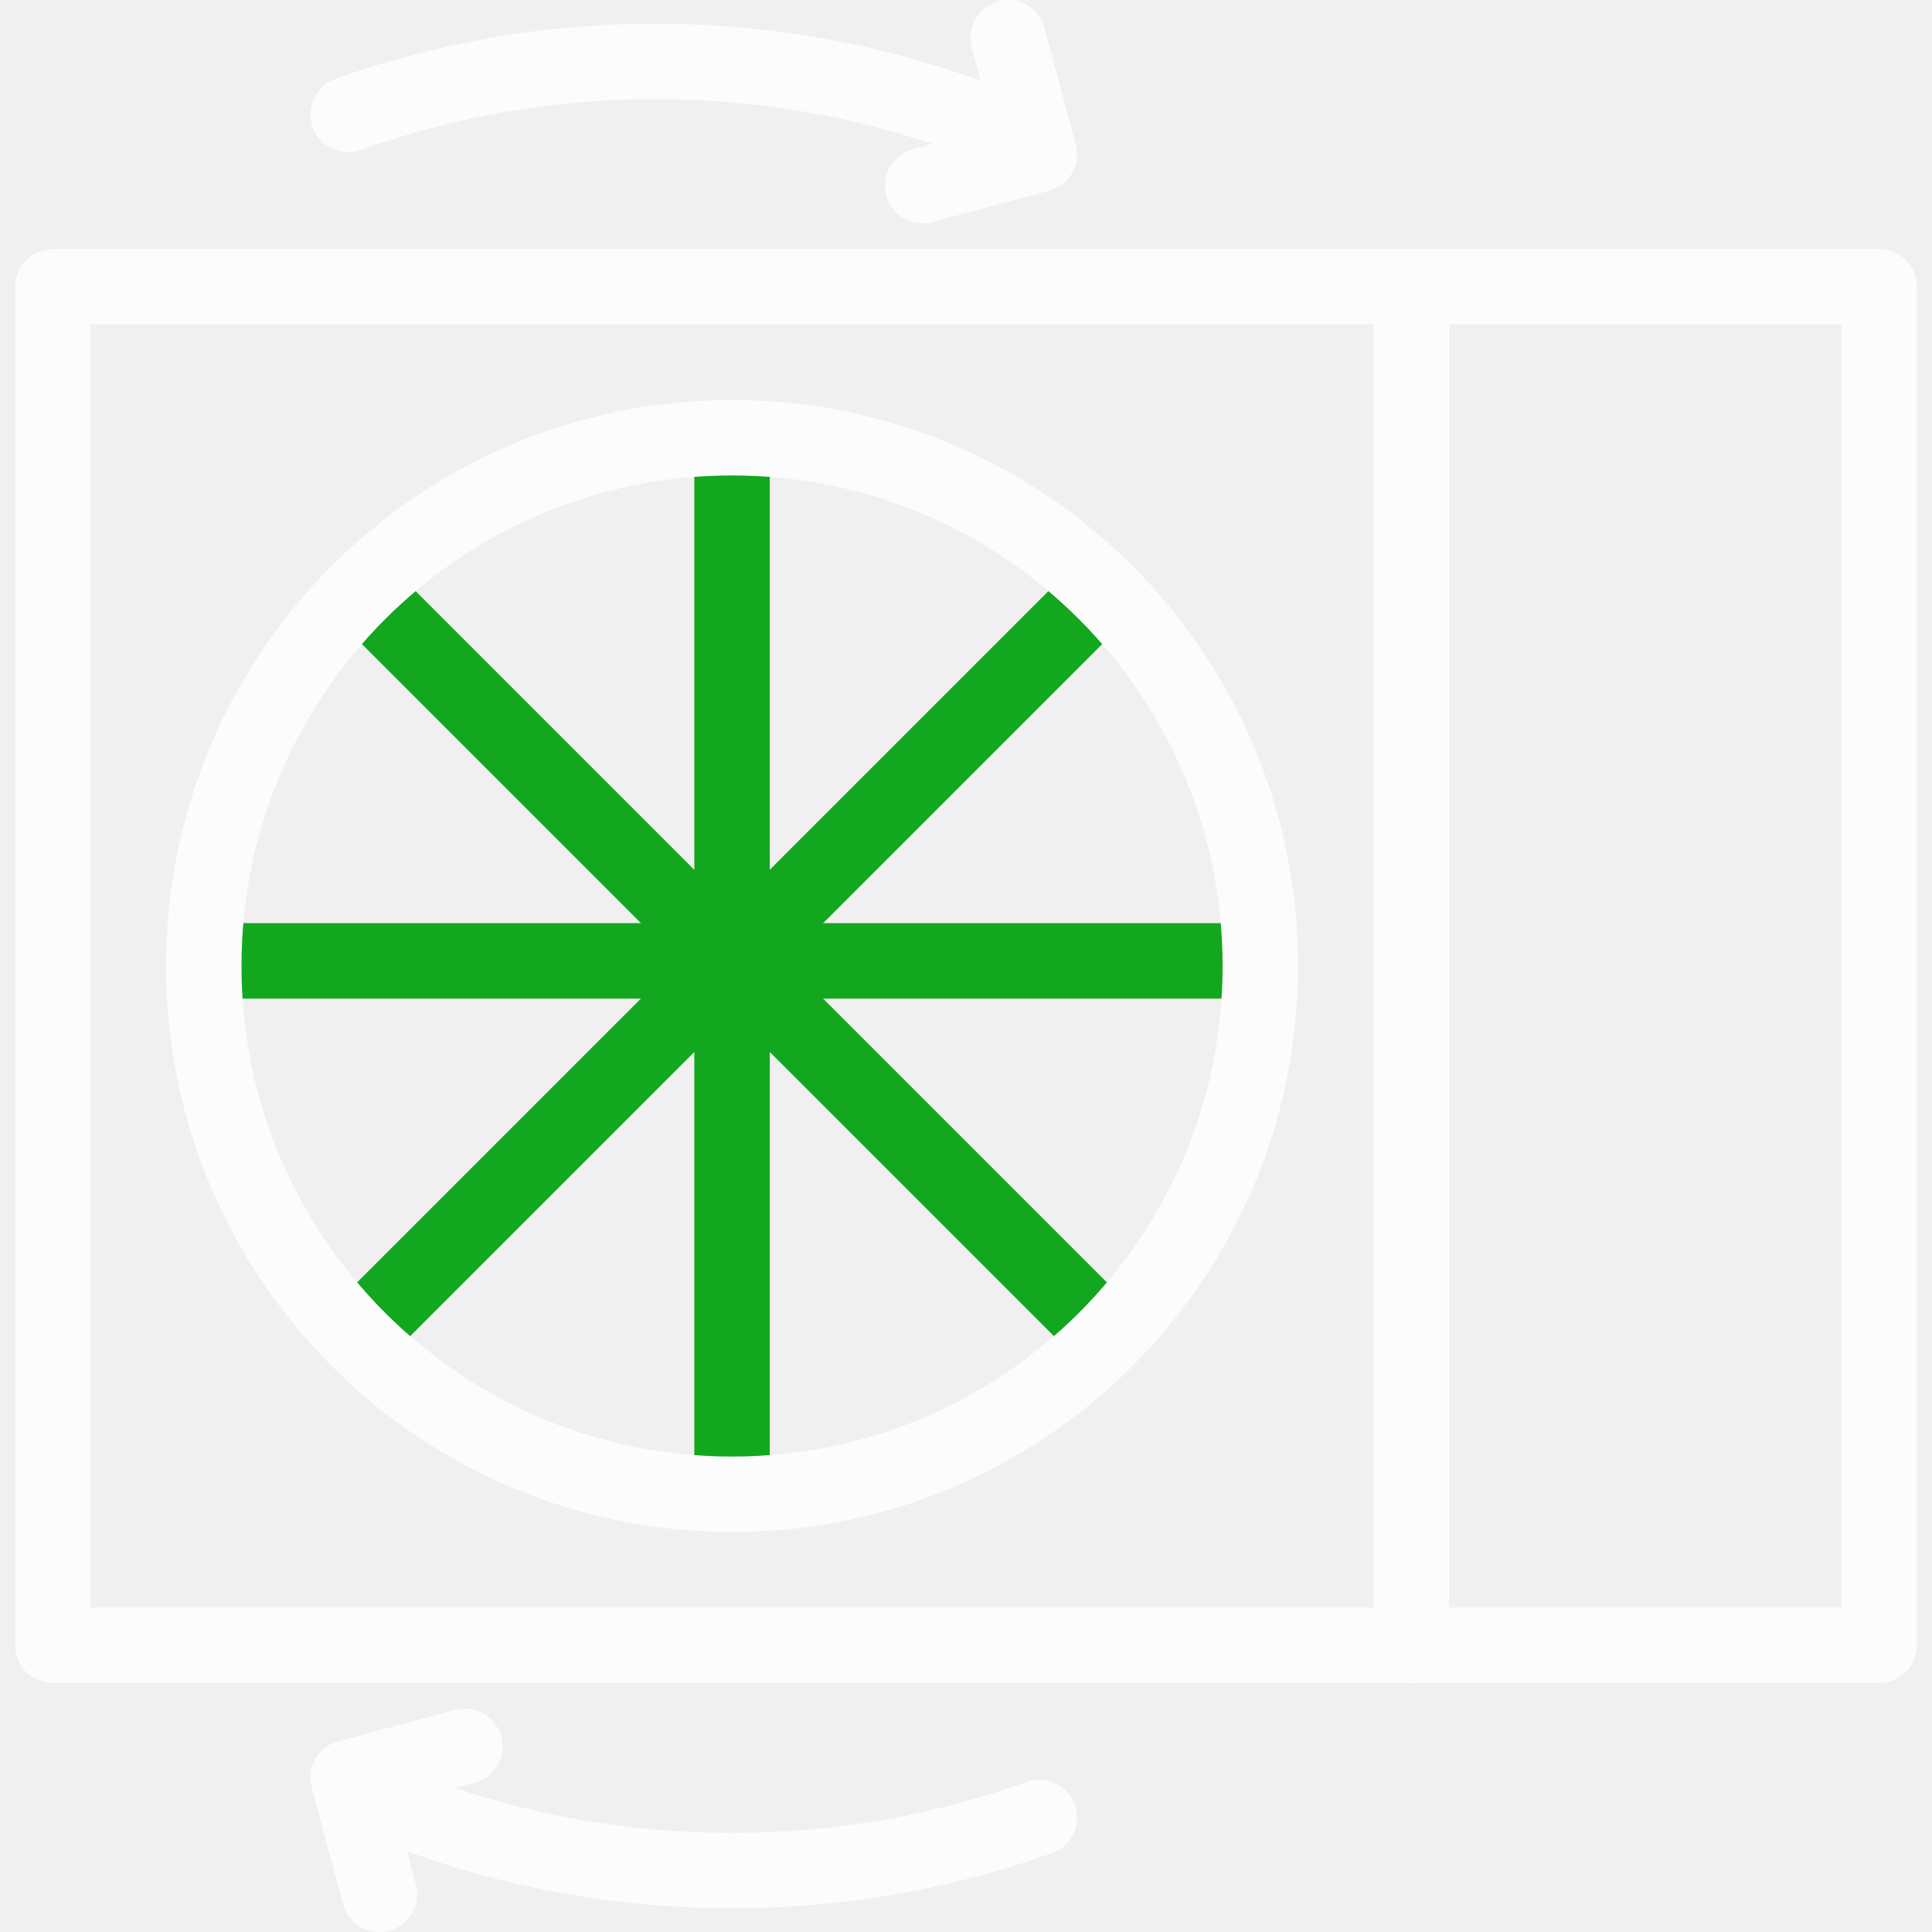
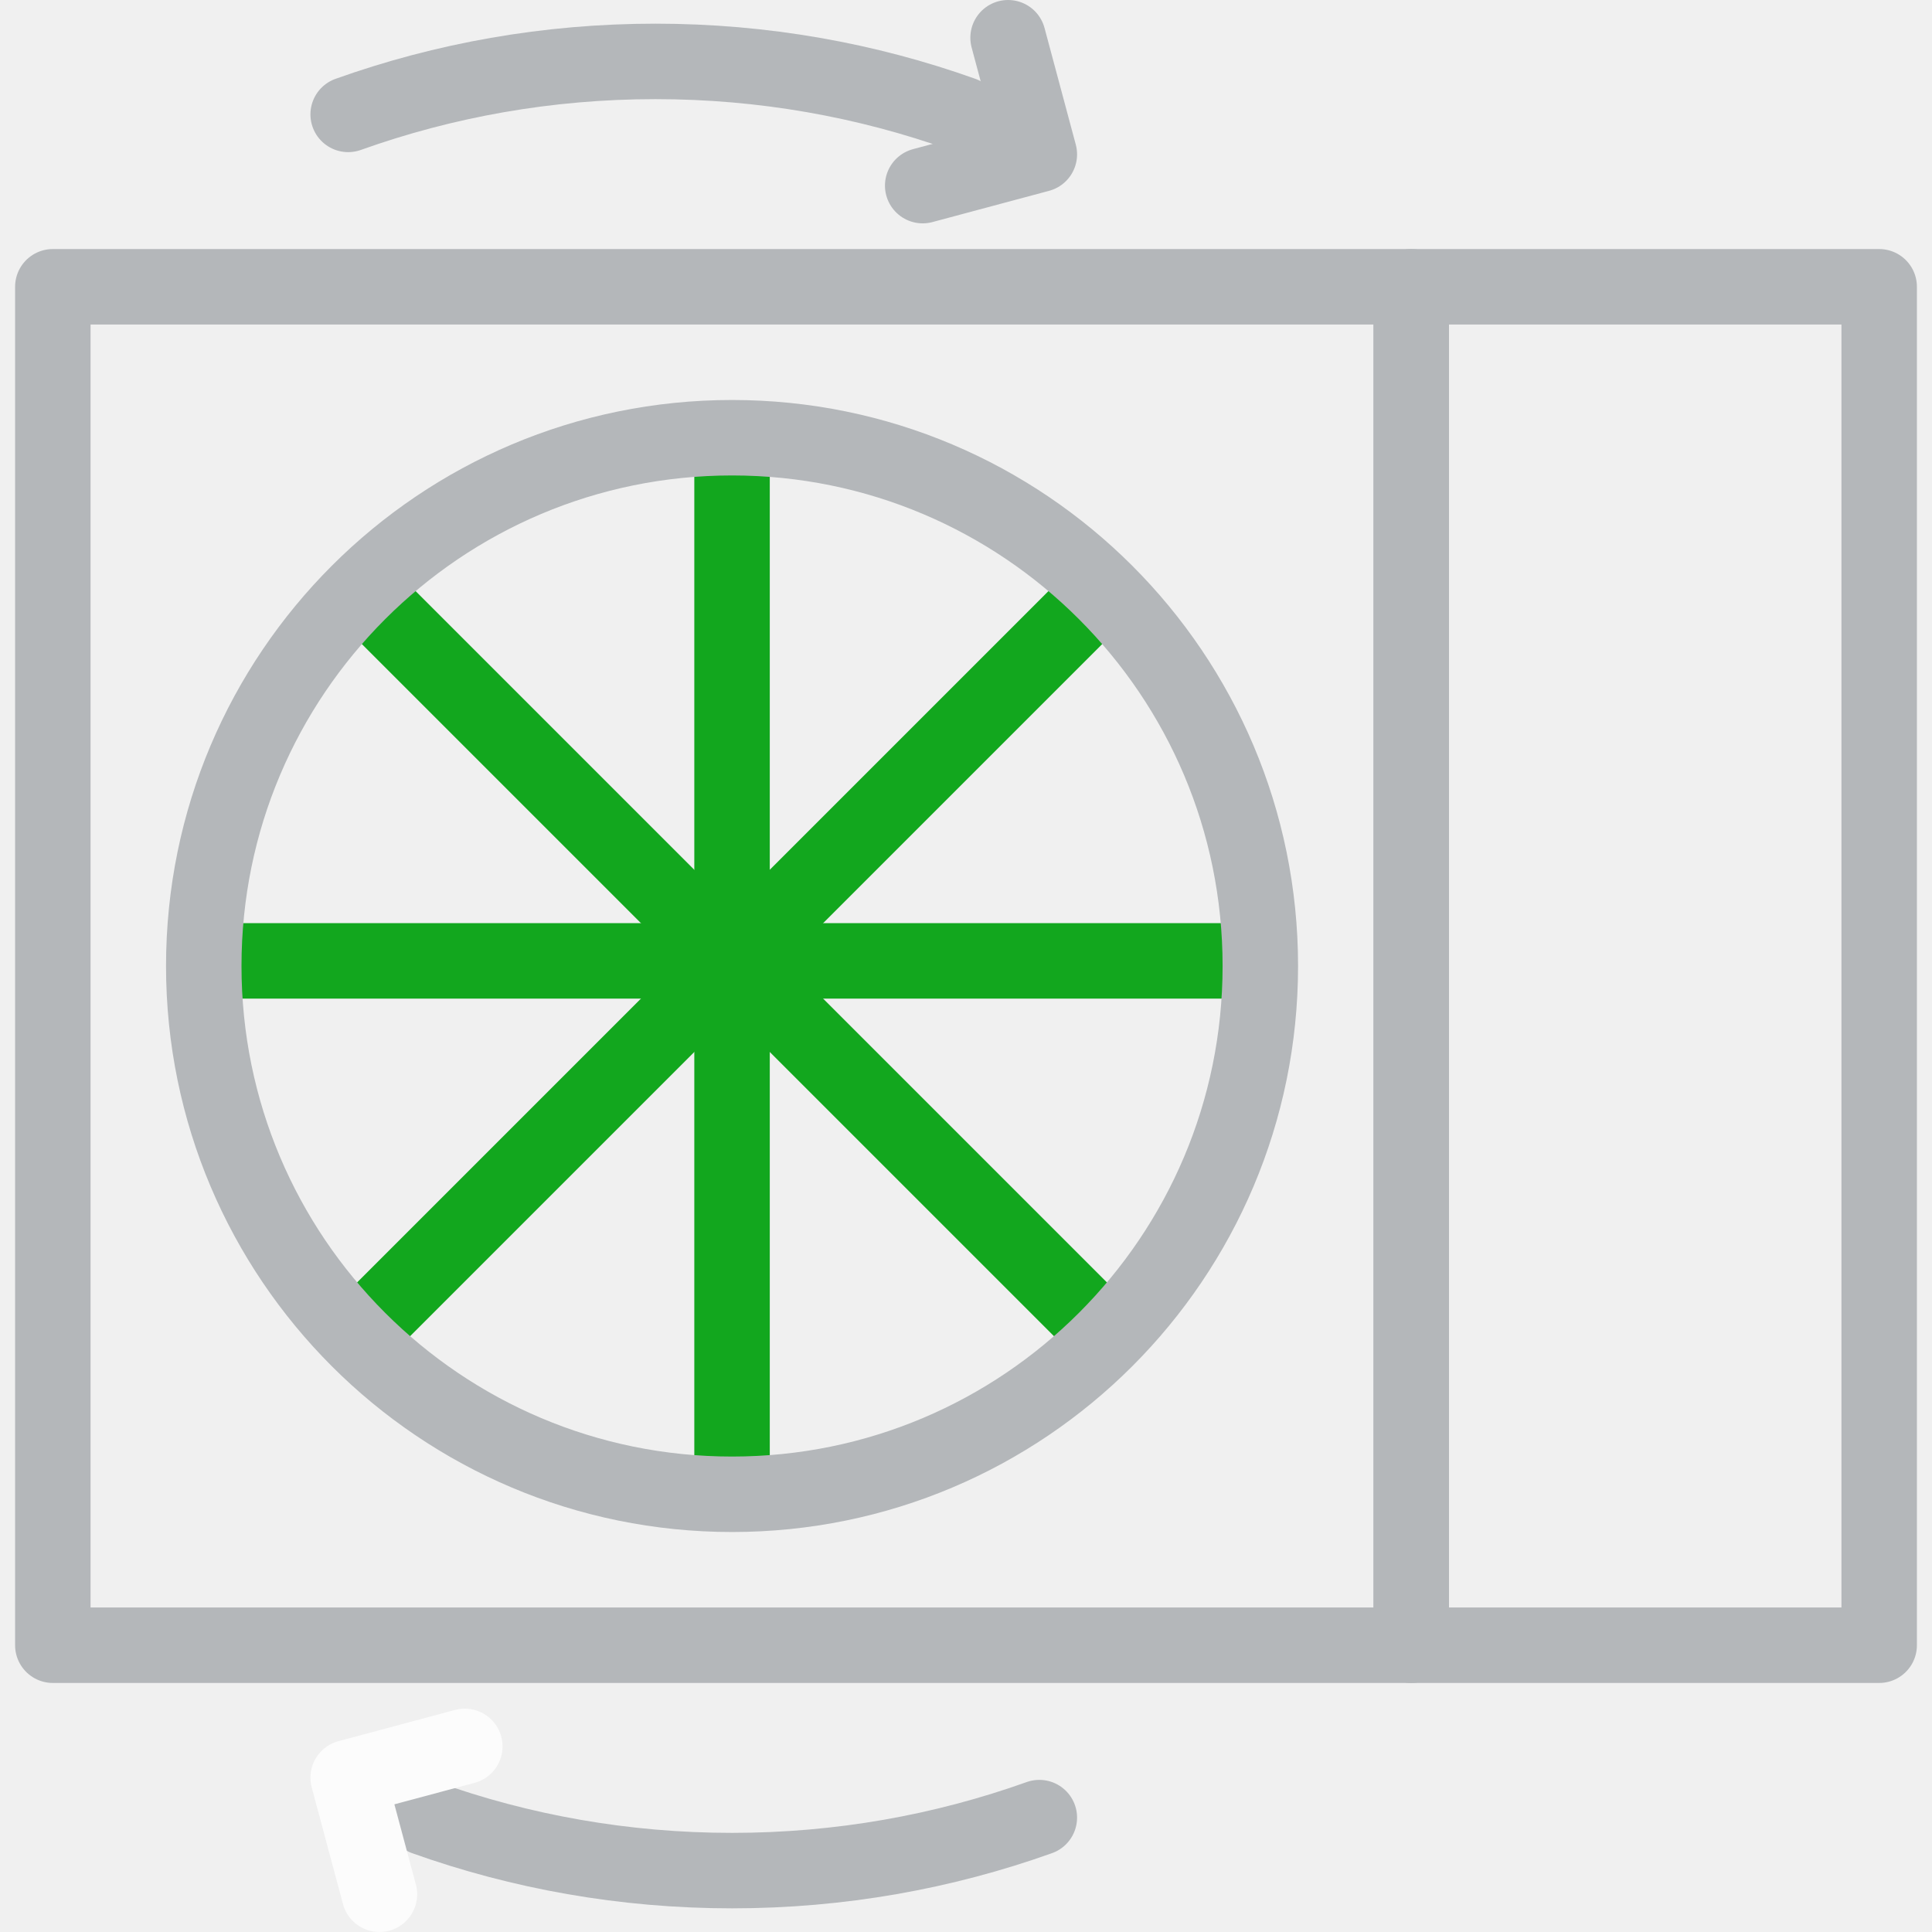
<svg xmlns="http://www.w3.org/2000/svg" width="512" height="512" viewBox="0 0 512 512" fill="none">
  <g clip-path="url(#clip0_5999_1776)">
-     <rect x="374" y="76" width="124" height="360" stroke="#FCFCFC" stroke-width="20" stroke-linejoin="round" />
-     <rect x="14" y="76" width="360" height="360" stroke="#FCFCFC" stroke-width="20" stroke-linejoin="round" />
+     <rect x="374" y="76" width="124" height="360" stroke="#B4B7BA" stroke-width="20" stroke-linejoin="round" />
+     <rect x="14" y="76" width="360" height="360" stroke="#B4B7BA" stroke-width="20" stroke-linejoin="round" />
    <path d="M194 116.474V392.812" stroke="#12A71E" stroke-width="20" />
    <path d="M291.695 156.943L96.295 352.344" stroke="#12A71E" stroke-width="20" />
    <path d="M332.164 254.643L55.826 254.643" stroke="#12A71E" stroke-width="20" />
    <path d="M291.695 352.343L96.295 156.942" stroke="#12A71E" stroke-width="20" />
-     <path d="M275.434 481.686C249.986 490.777 222.57 495.729 193.998 495.729C165.426 495.729 138.01 490.777 112.562 481.686" stroke="#FCFCFC" stroke-width="20" stroke-linecap="round" />
+     <path d="M275.434 481.686C249.986 490.777 222.57 495.729 193.998 495.729C165.426 495.729 138.01 490.777 112.562 481.686" stroke="#B4B7BA" stroke-width="20" stroke-linecap="round" />
    <path d="M100.552 502.002L92.269 471.093L123.179 462.811" stroke="#FCFCFC" stroke-width="20" stroke-linecap="round" stroke-linejoin="round" />
-     <path d="M92.269 30.316C117.717 21.224 145.133 16.273 173.705 16.273C202.277 16.273 229.693 21.224 255.141 30.316" stroke="#FCFCFC" stroke-width="20" stroke-linecap="round" />
-     <path d="M267.151 10L275.434 40.909L244.524 49.191" stroke="#FCFCFC" stroke-width="20" stroke-linecap="round" stroke-linejoin="round" />
-     <circle cx="194" cy="256" r="140" stroke="#FCFCFC" stroke-width="20" />
+     <path d="M92.269 30.316C117.717 21.224 145.133 16.273 173.705 16.273C202.277 16.273 229.693 21.224 255.141 30.316" stroke="#B4B7BA" stroke-width="20" stroke-linecap="round" />
+     <path d="M267.151 10L275.434 40.909L244.524 49.191" stroke="#B4B7BA" stroke-width="20" stroke-linecap="round" stroke-linejoin="round" />
+     <circle cx="194" cy="256" r="140" stroke="#B4B7BA" stroke-width="20" />
  </g>
  <defs>
    <clipPath id="clip0_5999_1776">
      <rect width="512" height="512" fill="white" />
    </clipPath>
  </defs>
</svg>
